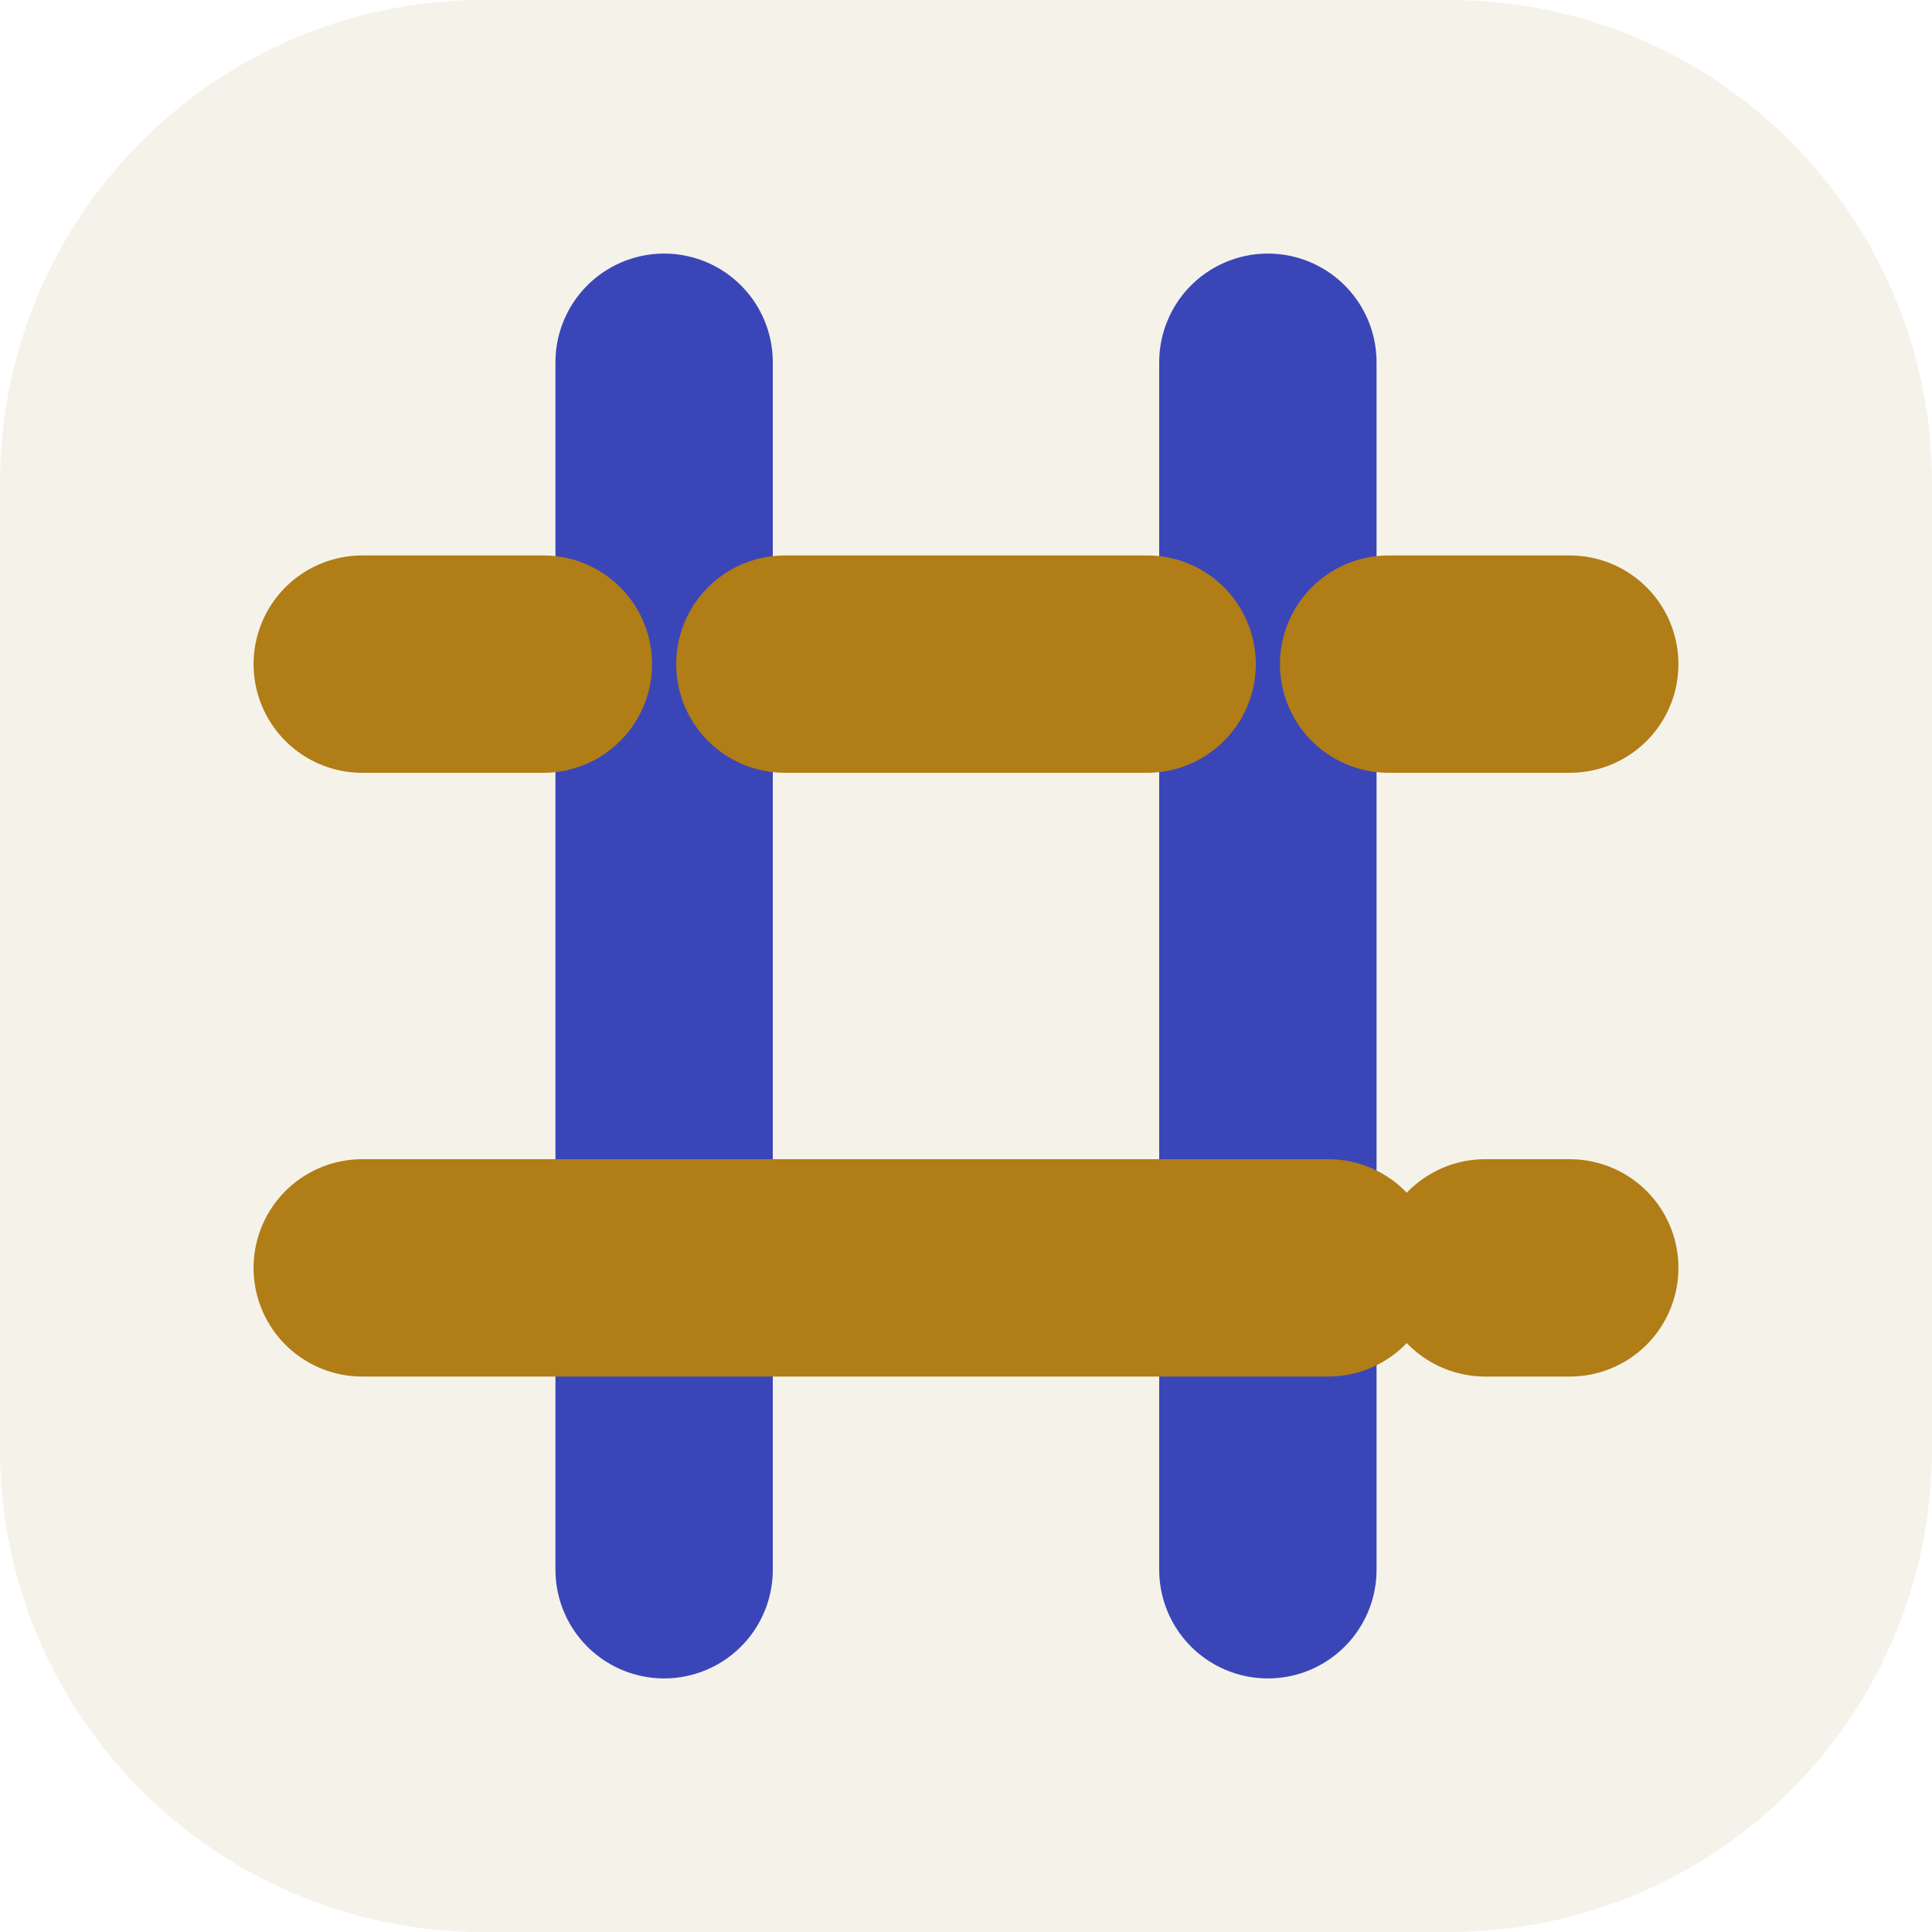
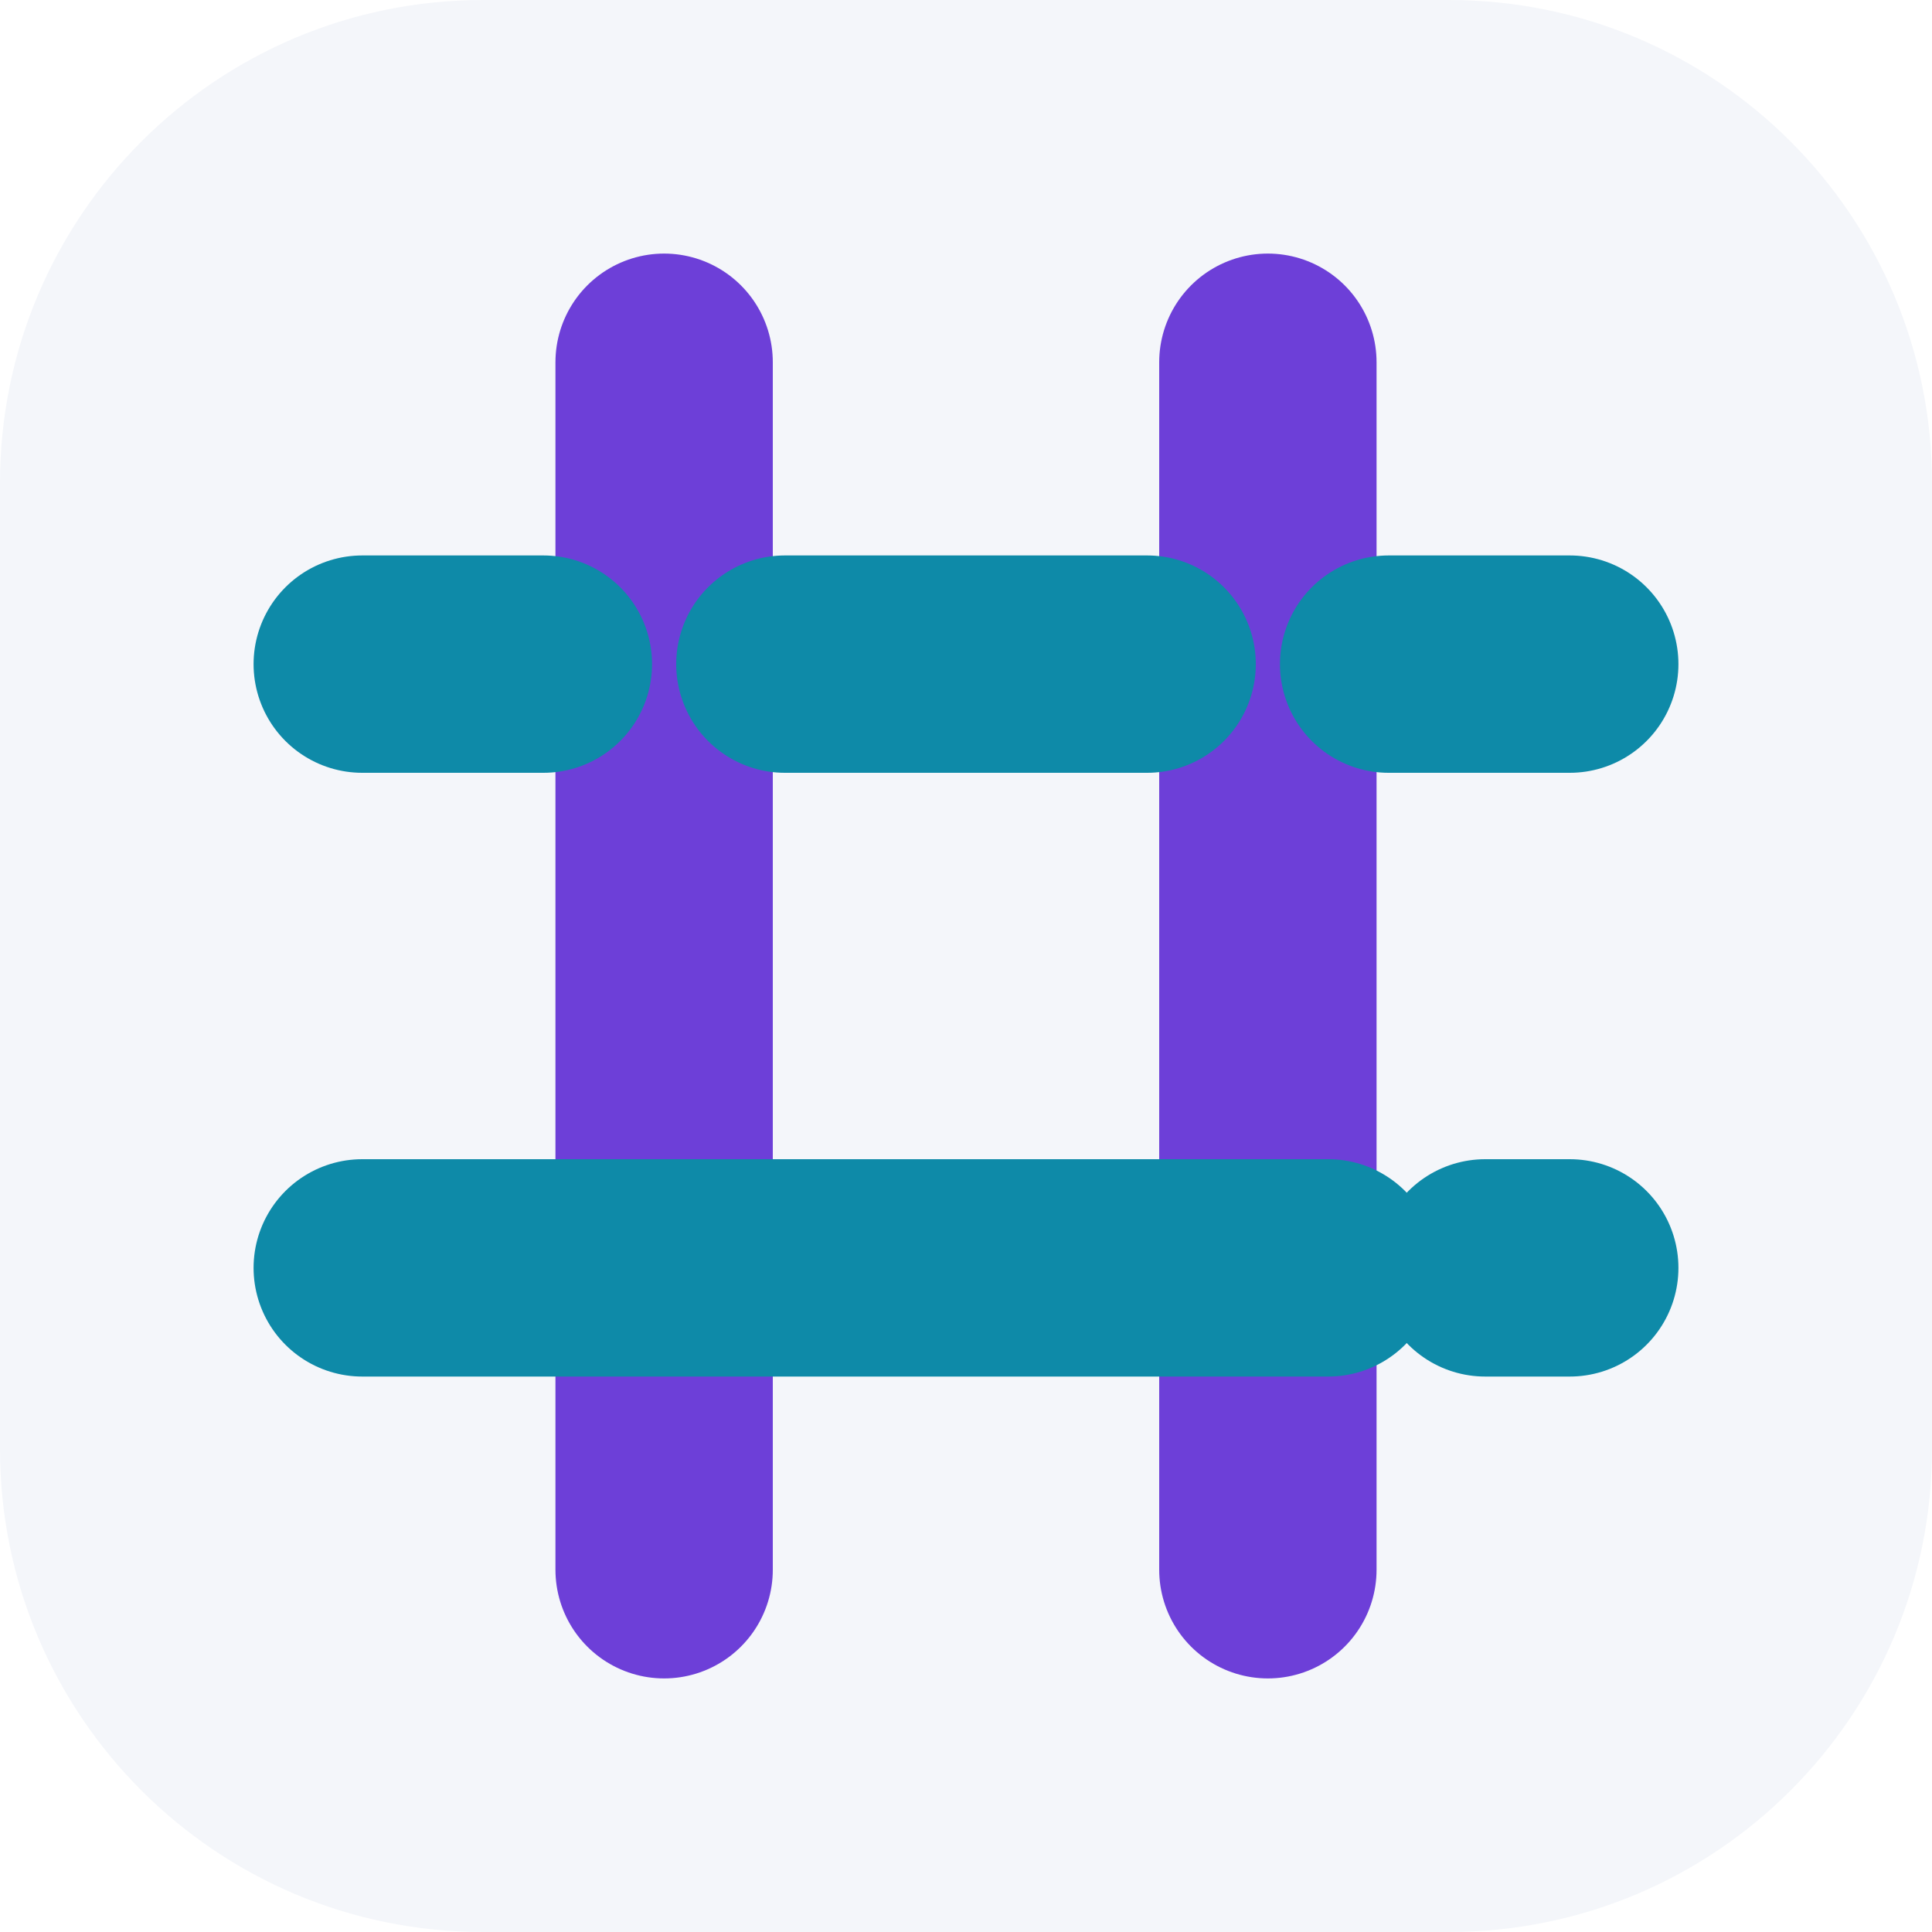
<svg xmlns="http://www.w3.org/2000/svg" viewBox="0 0 32 32">
  <style>
-     .bg{fill:#f5f2ea}.warp{stroke:#3a46b8}.weft{stroke:#b07d16}
-     @media (prefers-color-scheme: dark){.bg{fill:#0c0d11}.warp{stroke:#8e9cff}.weft{stroke:#e3b450}}
+     .bg{fill:#f4f6fa}.warp{stroke:#6d3fd8}.weft{stroke:#0e8aa8}
+     @media (prefers-color-scheme: dark){.bg{fill:#060a12}.warp{stroke:#9b7cf6}.weft{stroke:#33c4de}}
  </style>
  <rect class="bg" width="32" height="32" rx="8" />
  <g fill="none" stroke-width="3.6" stroke-linecap="round">
    <path class="warp" d="M11 6v20M21 6v20" />
    <path class="weft" d="M6 11h3M13 11h6M23 11h3M6 21h16M24.6 21H26" />
  </g>
</svg>
